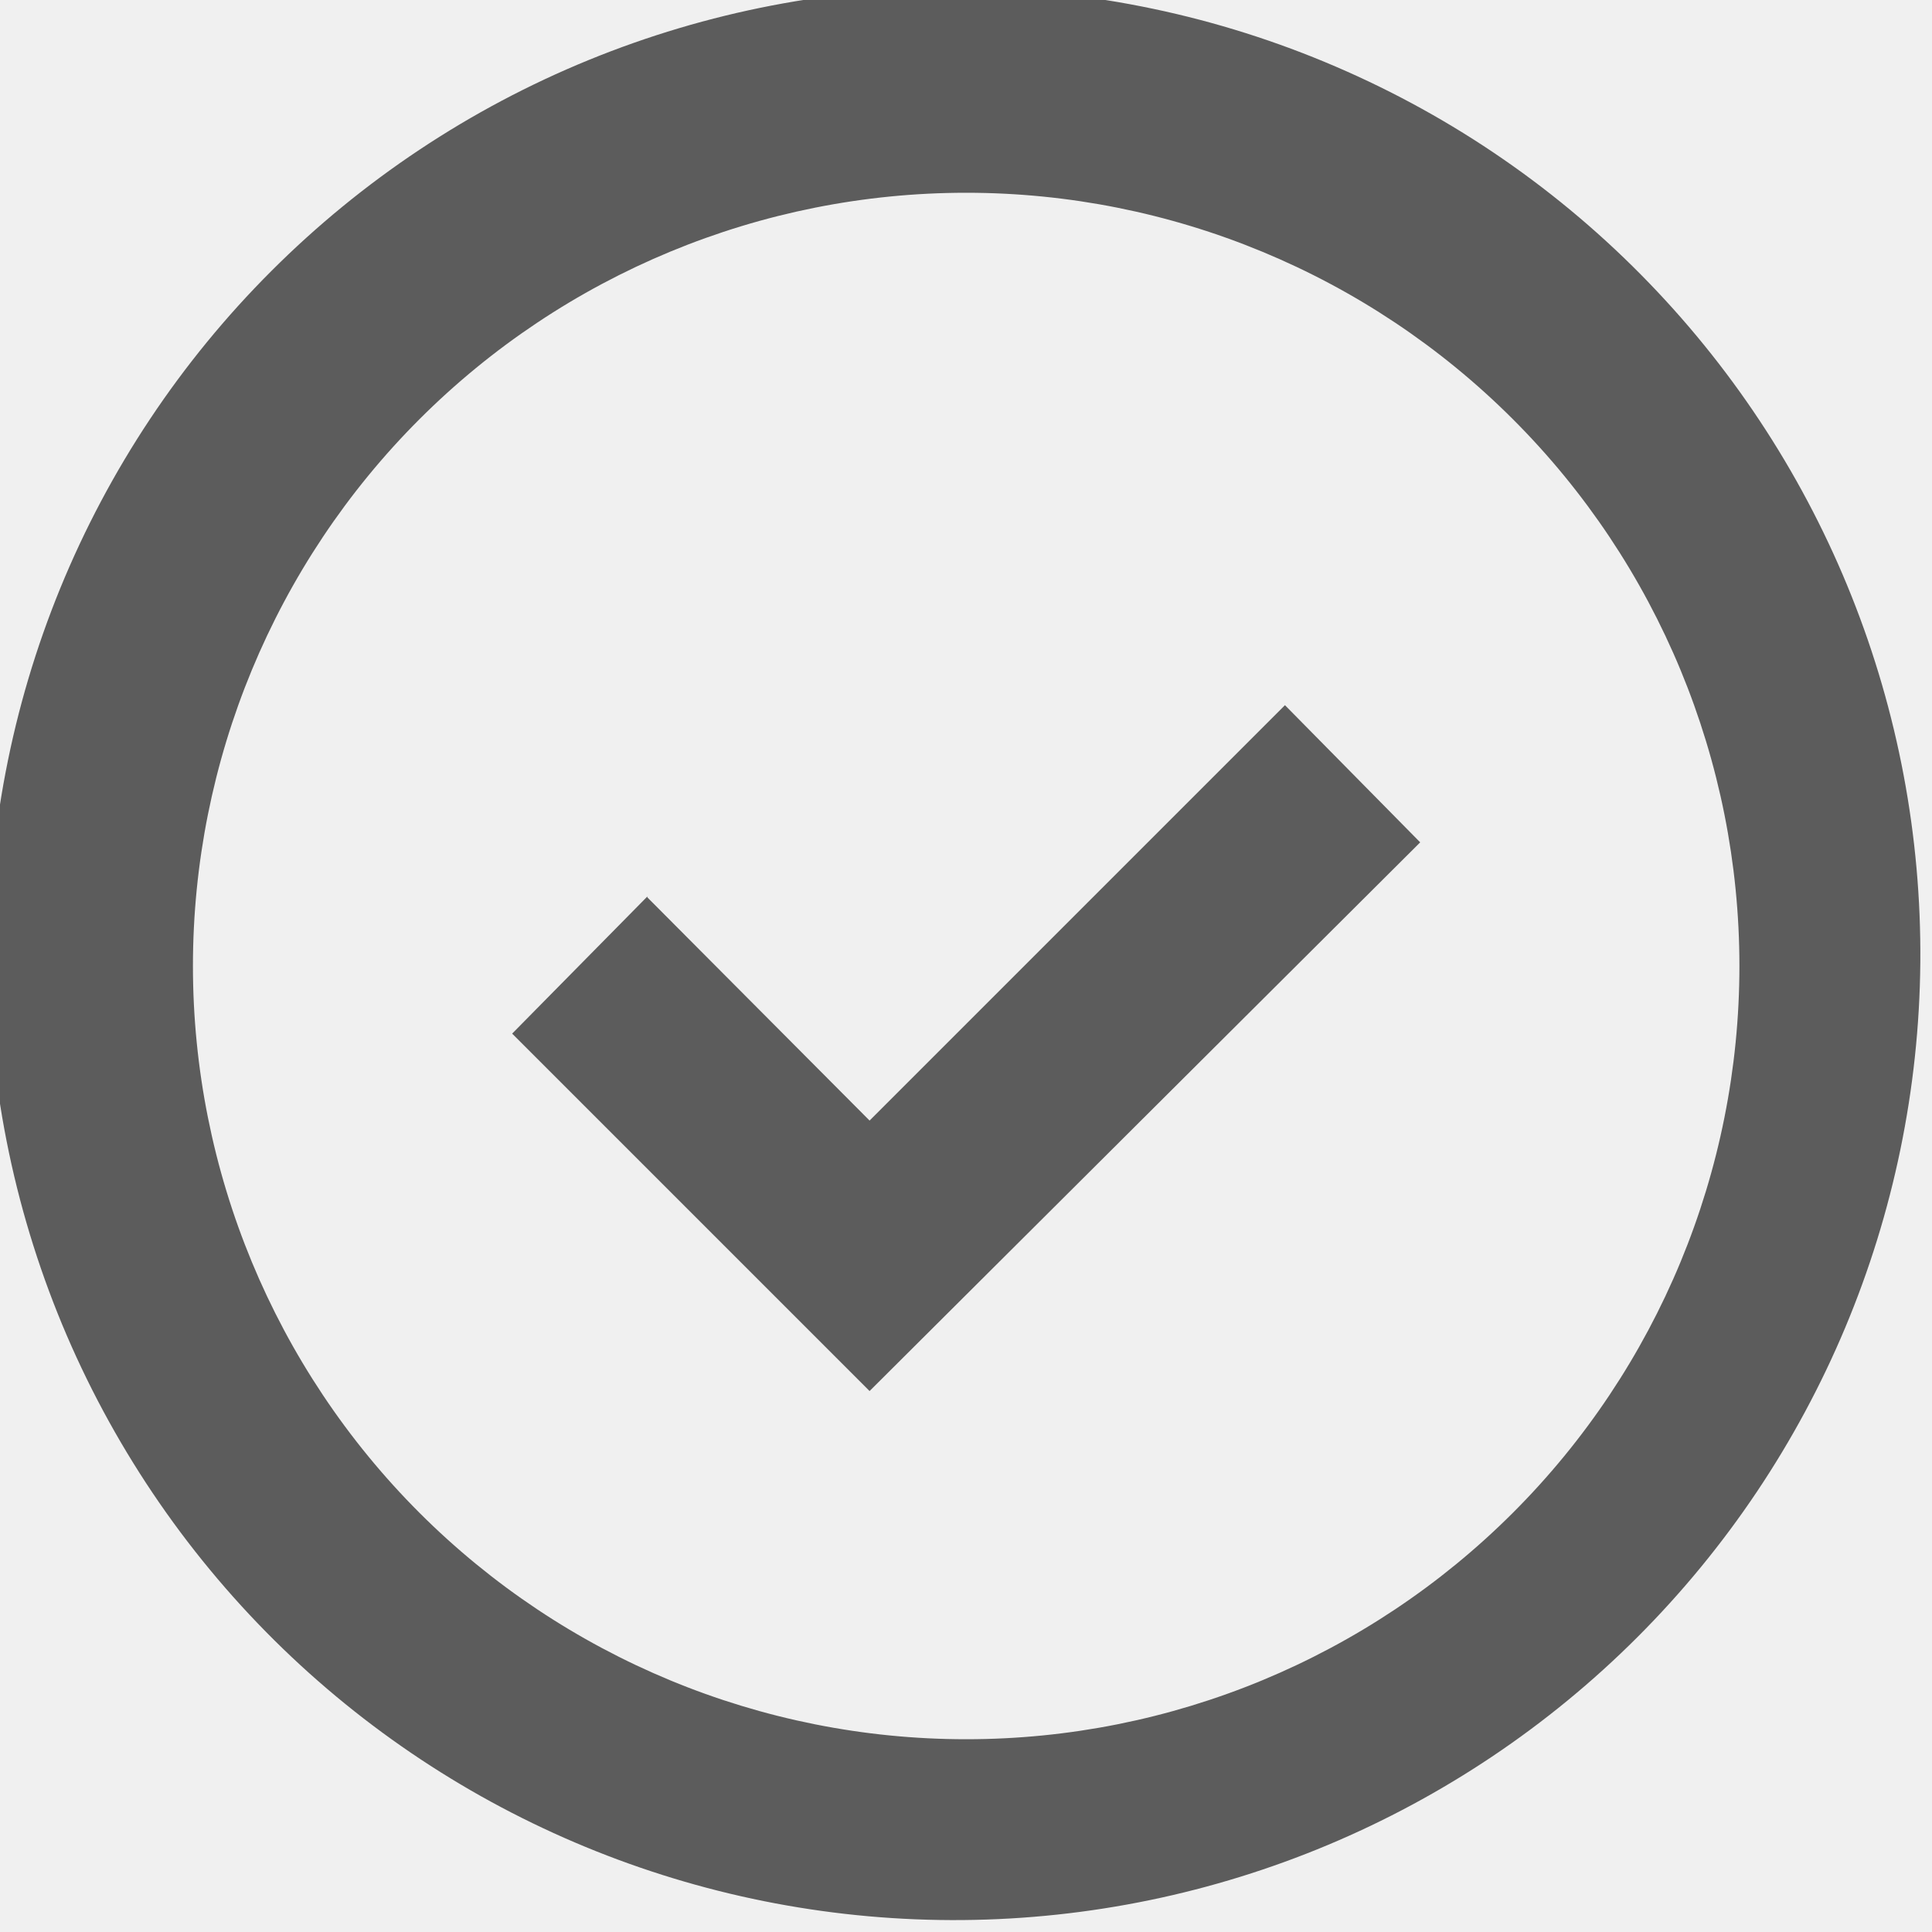
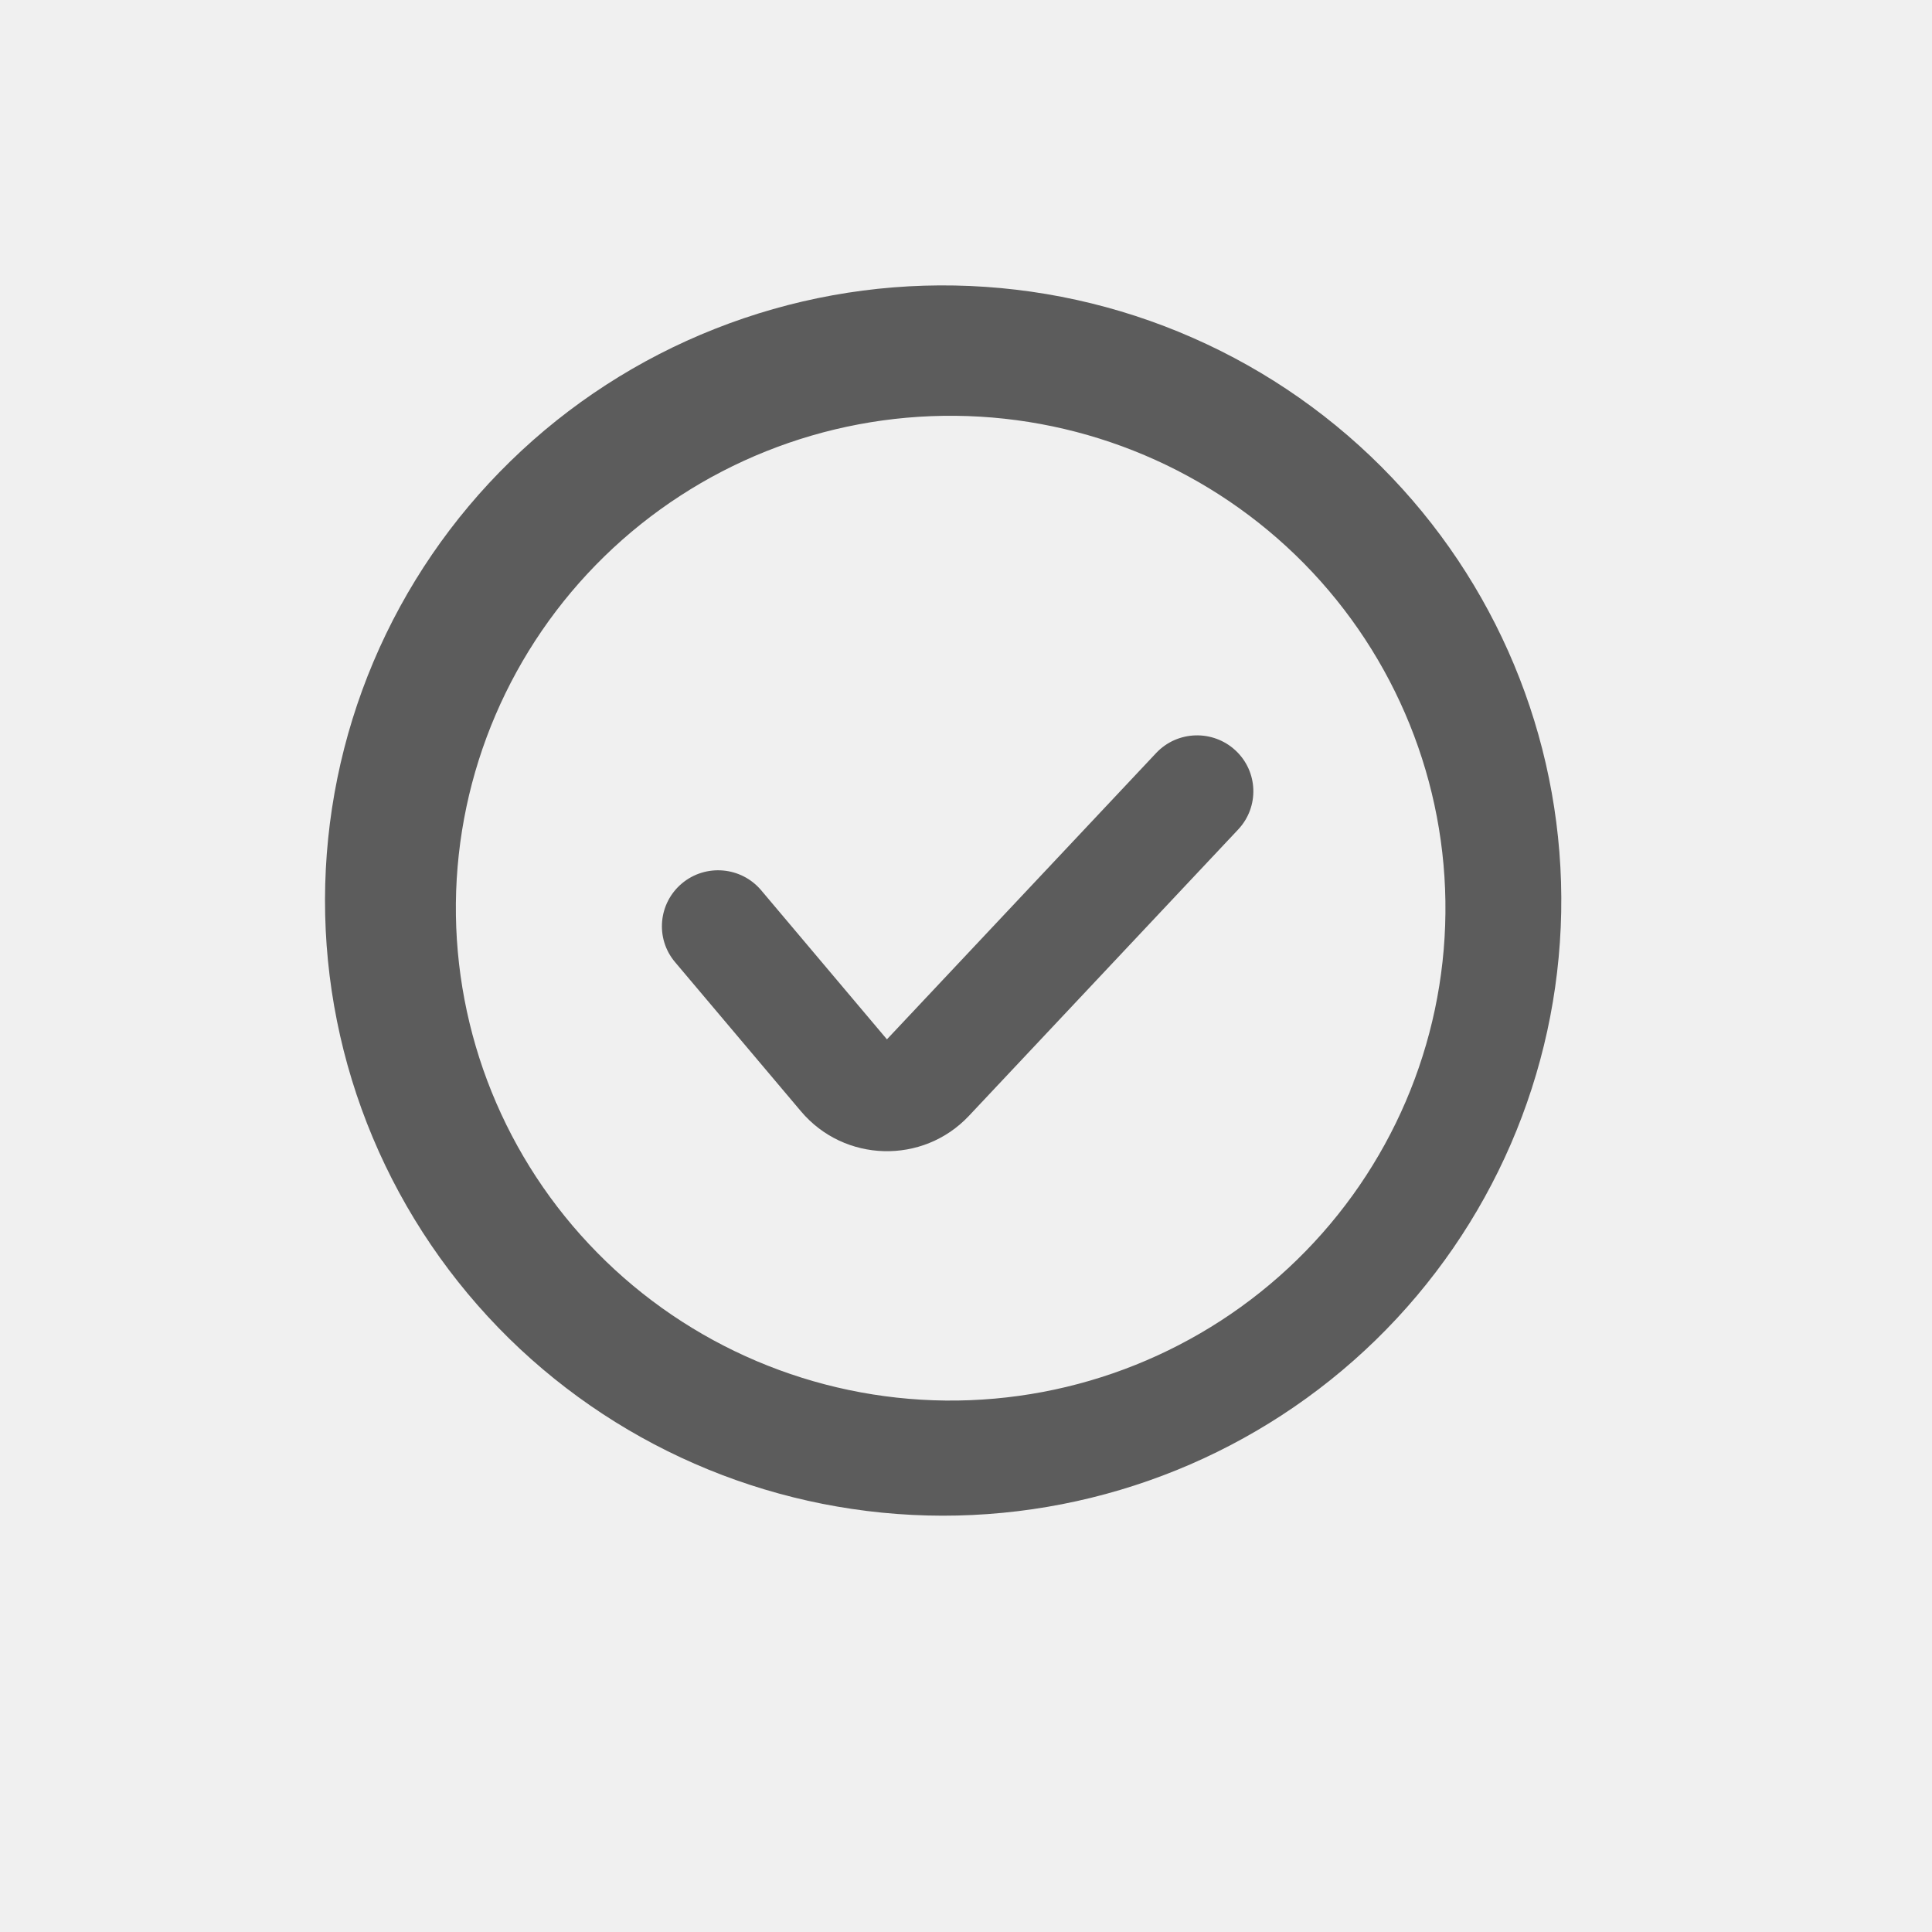
- <svg xmlns="http://www.w3.org/2000/svg" width="22" height="22" viewBox="0 0 22 22" fill="none">
-   <g clip-path="url(#clip0_190_511)">
-     <path d="M3.225 18.777C2.175 17.762 1.337 16.548 0.76 15.206C0.184 13.864 -0.12 12.421 -0.132 10.96C-0.145 9.5 0.133 8.051 0.686 6.699C1.239 5.348 2.056 4.119 3.089 3.087C4.122 2.054 5.35 1.237 6.702 0.684C8.054 0.131 9.502 -0.148 10.963 -0.135C12.423 -0.122 13.867 0.181 15.209 0.758C16.551 1.334 17.765 2.172 18.779 3.223C20.783 5.298 21.892 8.076 21.867 10.96C21.842 13.845 20.685 16.603 18.645 18.643C16.606 20.682 13.847 21.839 10.963 21.864C8.079 21.889 5.3 20.781 3.225 18.777ZM17.228 17.226C18.88 15.575 19.807 13.335 19.807 11C19.807 8.665 18.88 6.425 17.228 4.774C15.577 3.123 13.338 2.195 11.002 2.195C8.667 2.195 6.428 3.123 4.776 4.774C3.125 6.425 2.197 8.665 2.197 11C2.197 13.335 3.125 15.575 4.776 17.226C6.428 18.877 8.667 19.805 11.002 19.805C13.338 19.805 15.577 18.877 17.228 17.226ZM7.372 10.219L9.902 12.76L14.632 8.03L16.172 9.592L9.902 15.84L5.832 11.77L7.372 10.208V10.219Z" fill="#5C5C5C" />
-   </g>
-   <defs>
-     <clipPath id="clip0_190_511">
-       <rect width="22" height="22" fill="white" />
-     </clipPath>
-   </defs>
+ <svg xmlns="http://www.w3.org/2000/svg" width="27" height="27" viewBox="0 0 27 27" fill="none">
+   <path fill-rule="evenodd" clip-rule="evenodd" d="M17.267 10.488C17.584 10.783 17.6 11.277 17.304 11.592L13.542 15.593C12.899 16.278 11.798 16.248 11.193 15.53L9.434 13.446C9.155 13.116 9.199 12.623 9.531 12.345C9.863 12.068 10.358 12.111 10.637 12.441L12.395 14.525L16.157 10.524C16.453 10.209 16.95 10.193 17.267 10.488Z" fill="#5C5C5C" />
+   <path d="M7.116 18.707C6.3 17.905 5.651 16.95 5.209 15.897C4.767 14.844 4.54 13.713 4.542 12.572C4.544 11.43 4.774 10.3 5.219 9.248C5.664 8.196 6.315 7.243 7.135 6.444C7.954 5.645 8.925 5.017 9.991 4.596C11.057 4.174 12.197 3.968 13.344 3.99C14.491 4.012 15.622 4.26 16.671 4.722C17.72 5.183 18.667 5.848 19.455 6.677C21.012 8.314 21.861 10.494 21.818 12.748C21.775 15.002 20.845 17.148 19.227 18.726C17.609 20.303 15.433 21.185 13.168 21.182C10.903 21.178 8.73 20.29 7.116 18.707ZM18.125 17.607C19.435 16.33 20.182 14.587 20.2 12.762C20.219 10.938 19.508 9.18 18.225 7.876C16.941 6.573 15.19 5.83 13.356 5.811C11.522 5.792 9.756 6.499 8.446 7.776C7.136 9.054 6.39 10.796 6.371 12.621C6.353 14.446 7.063 16.204 8.347 17.507C9.63 18.811 11.382 19.554 13.216 19.573C15.049 19.591 16.815 18.884 18.125 17.607Z" fill="#5C5C5C" />
</svg>
